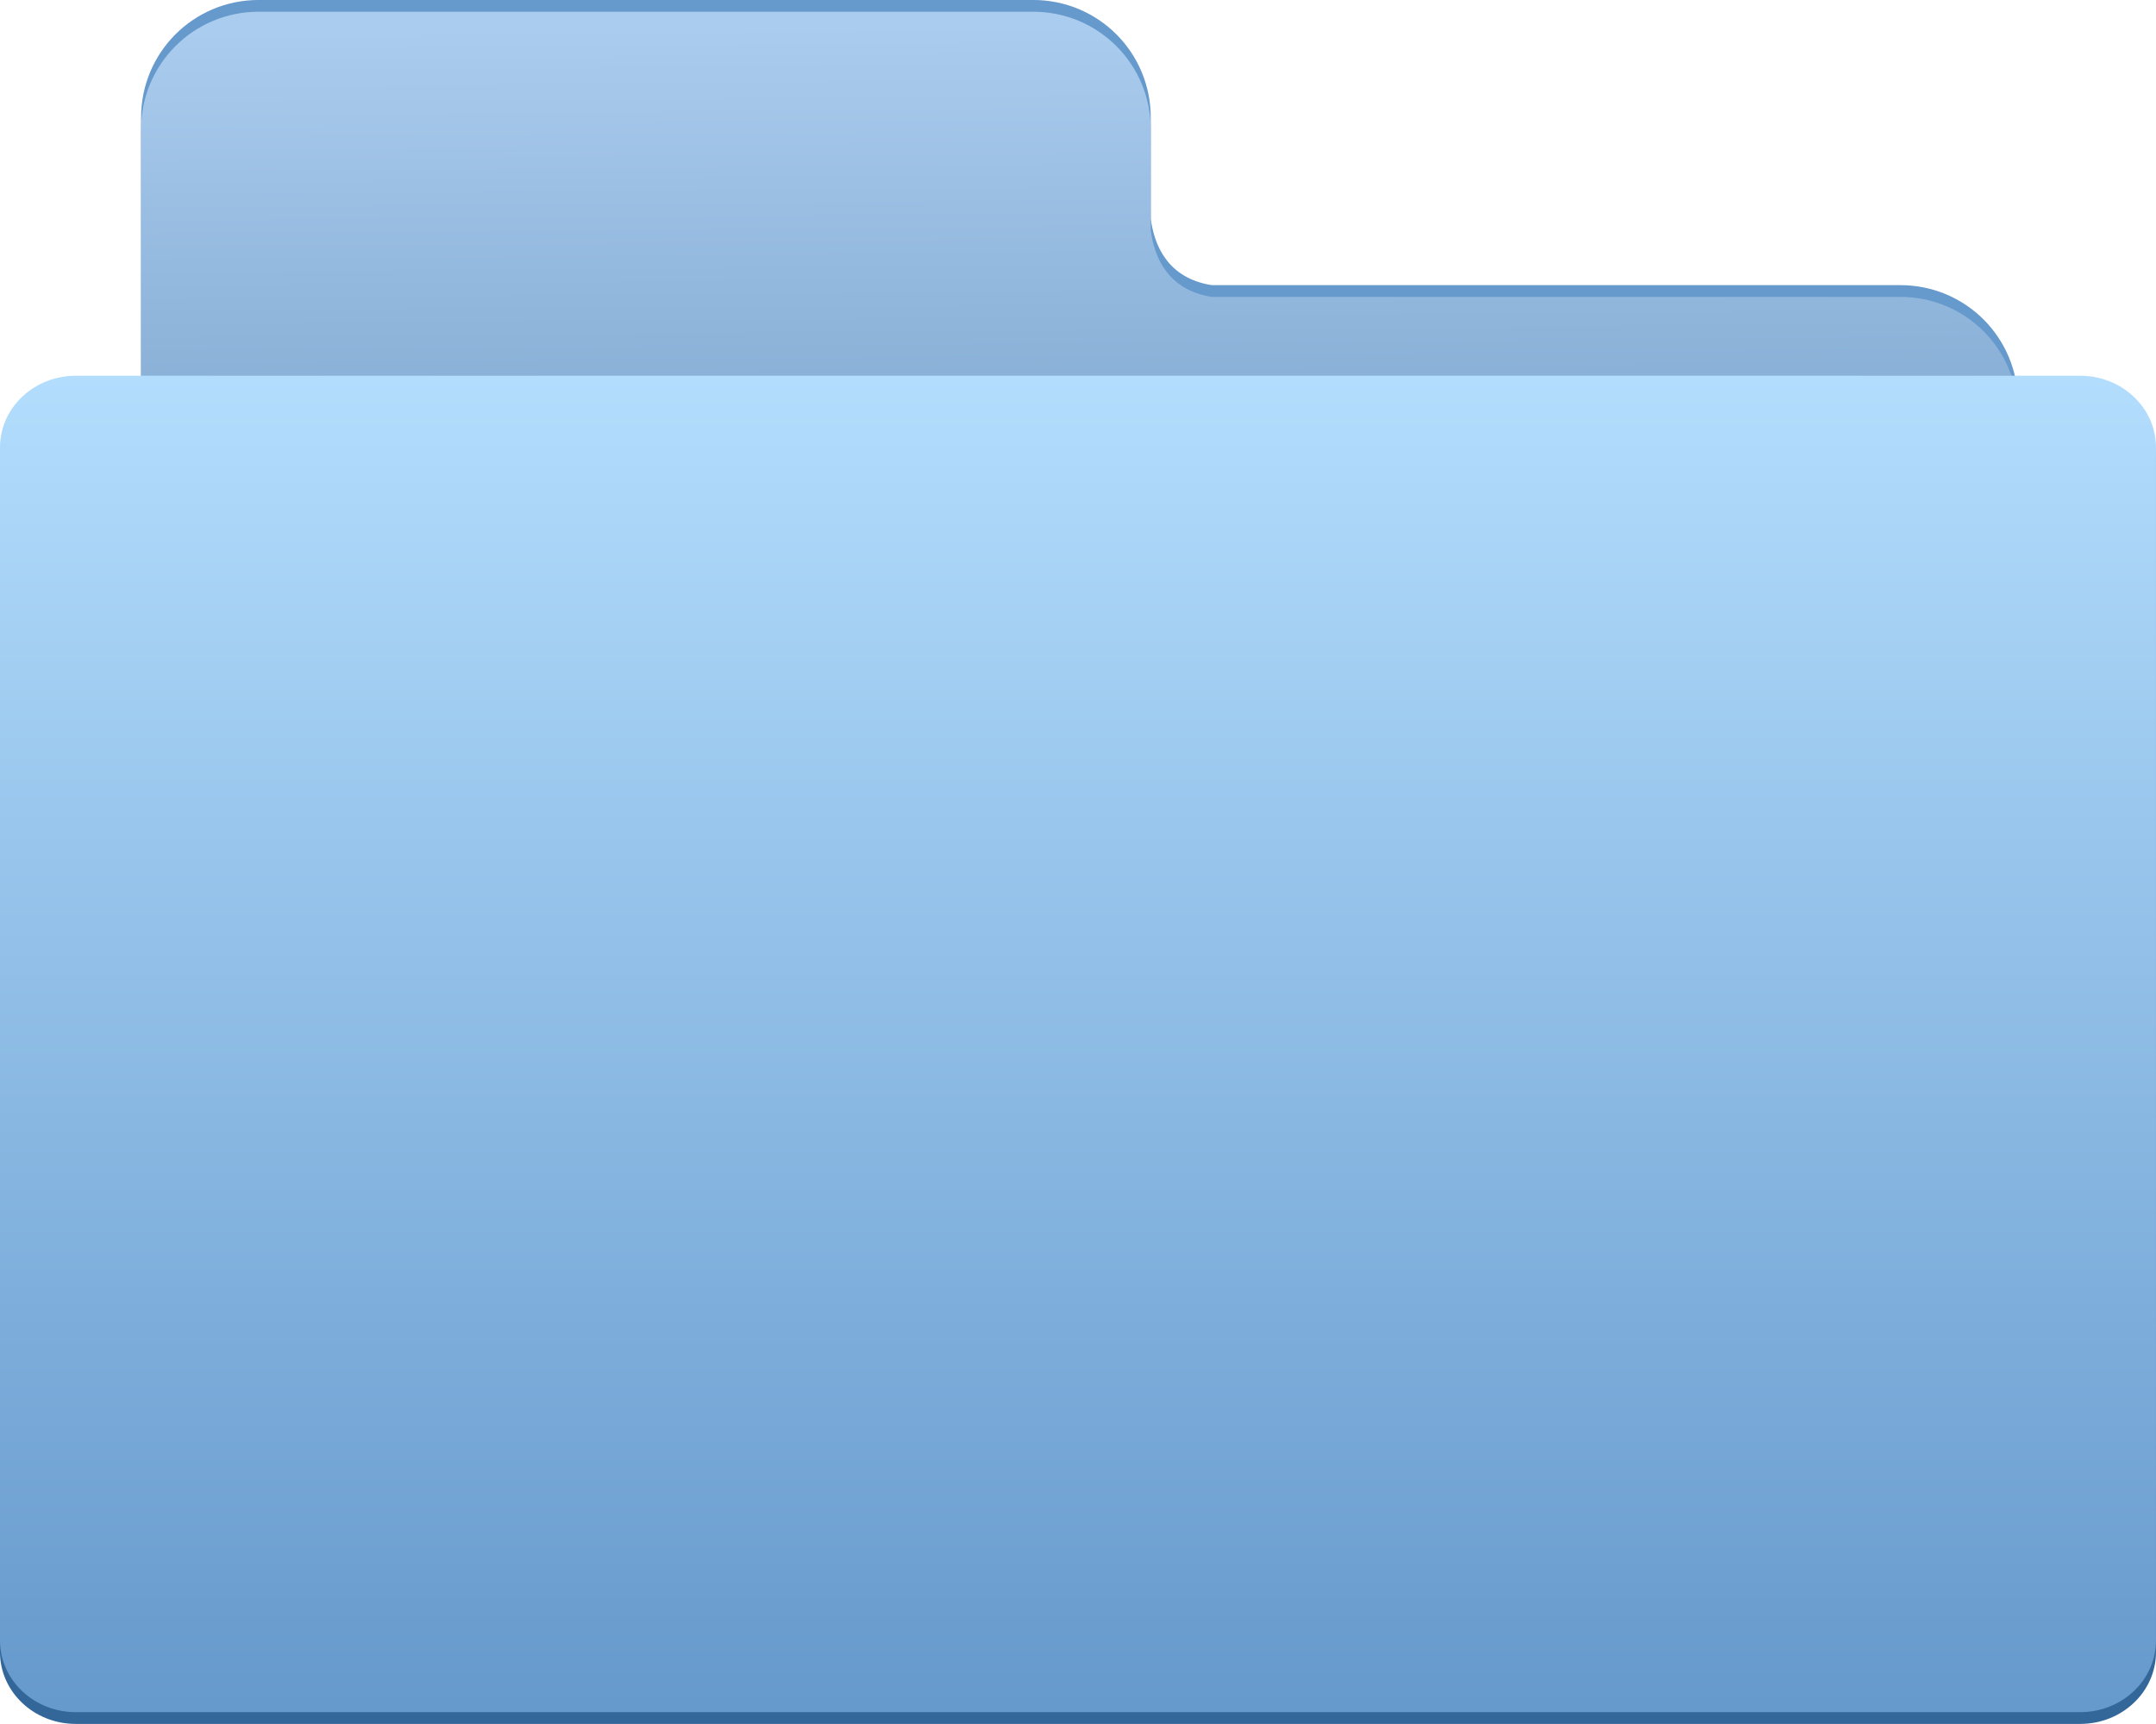
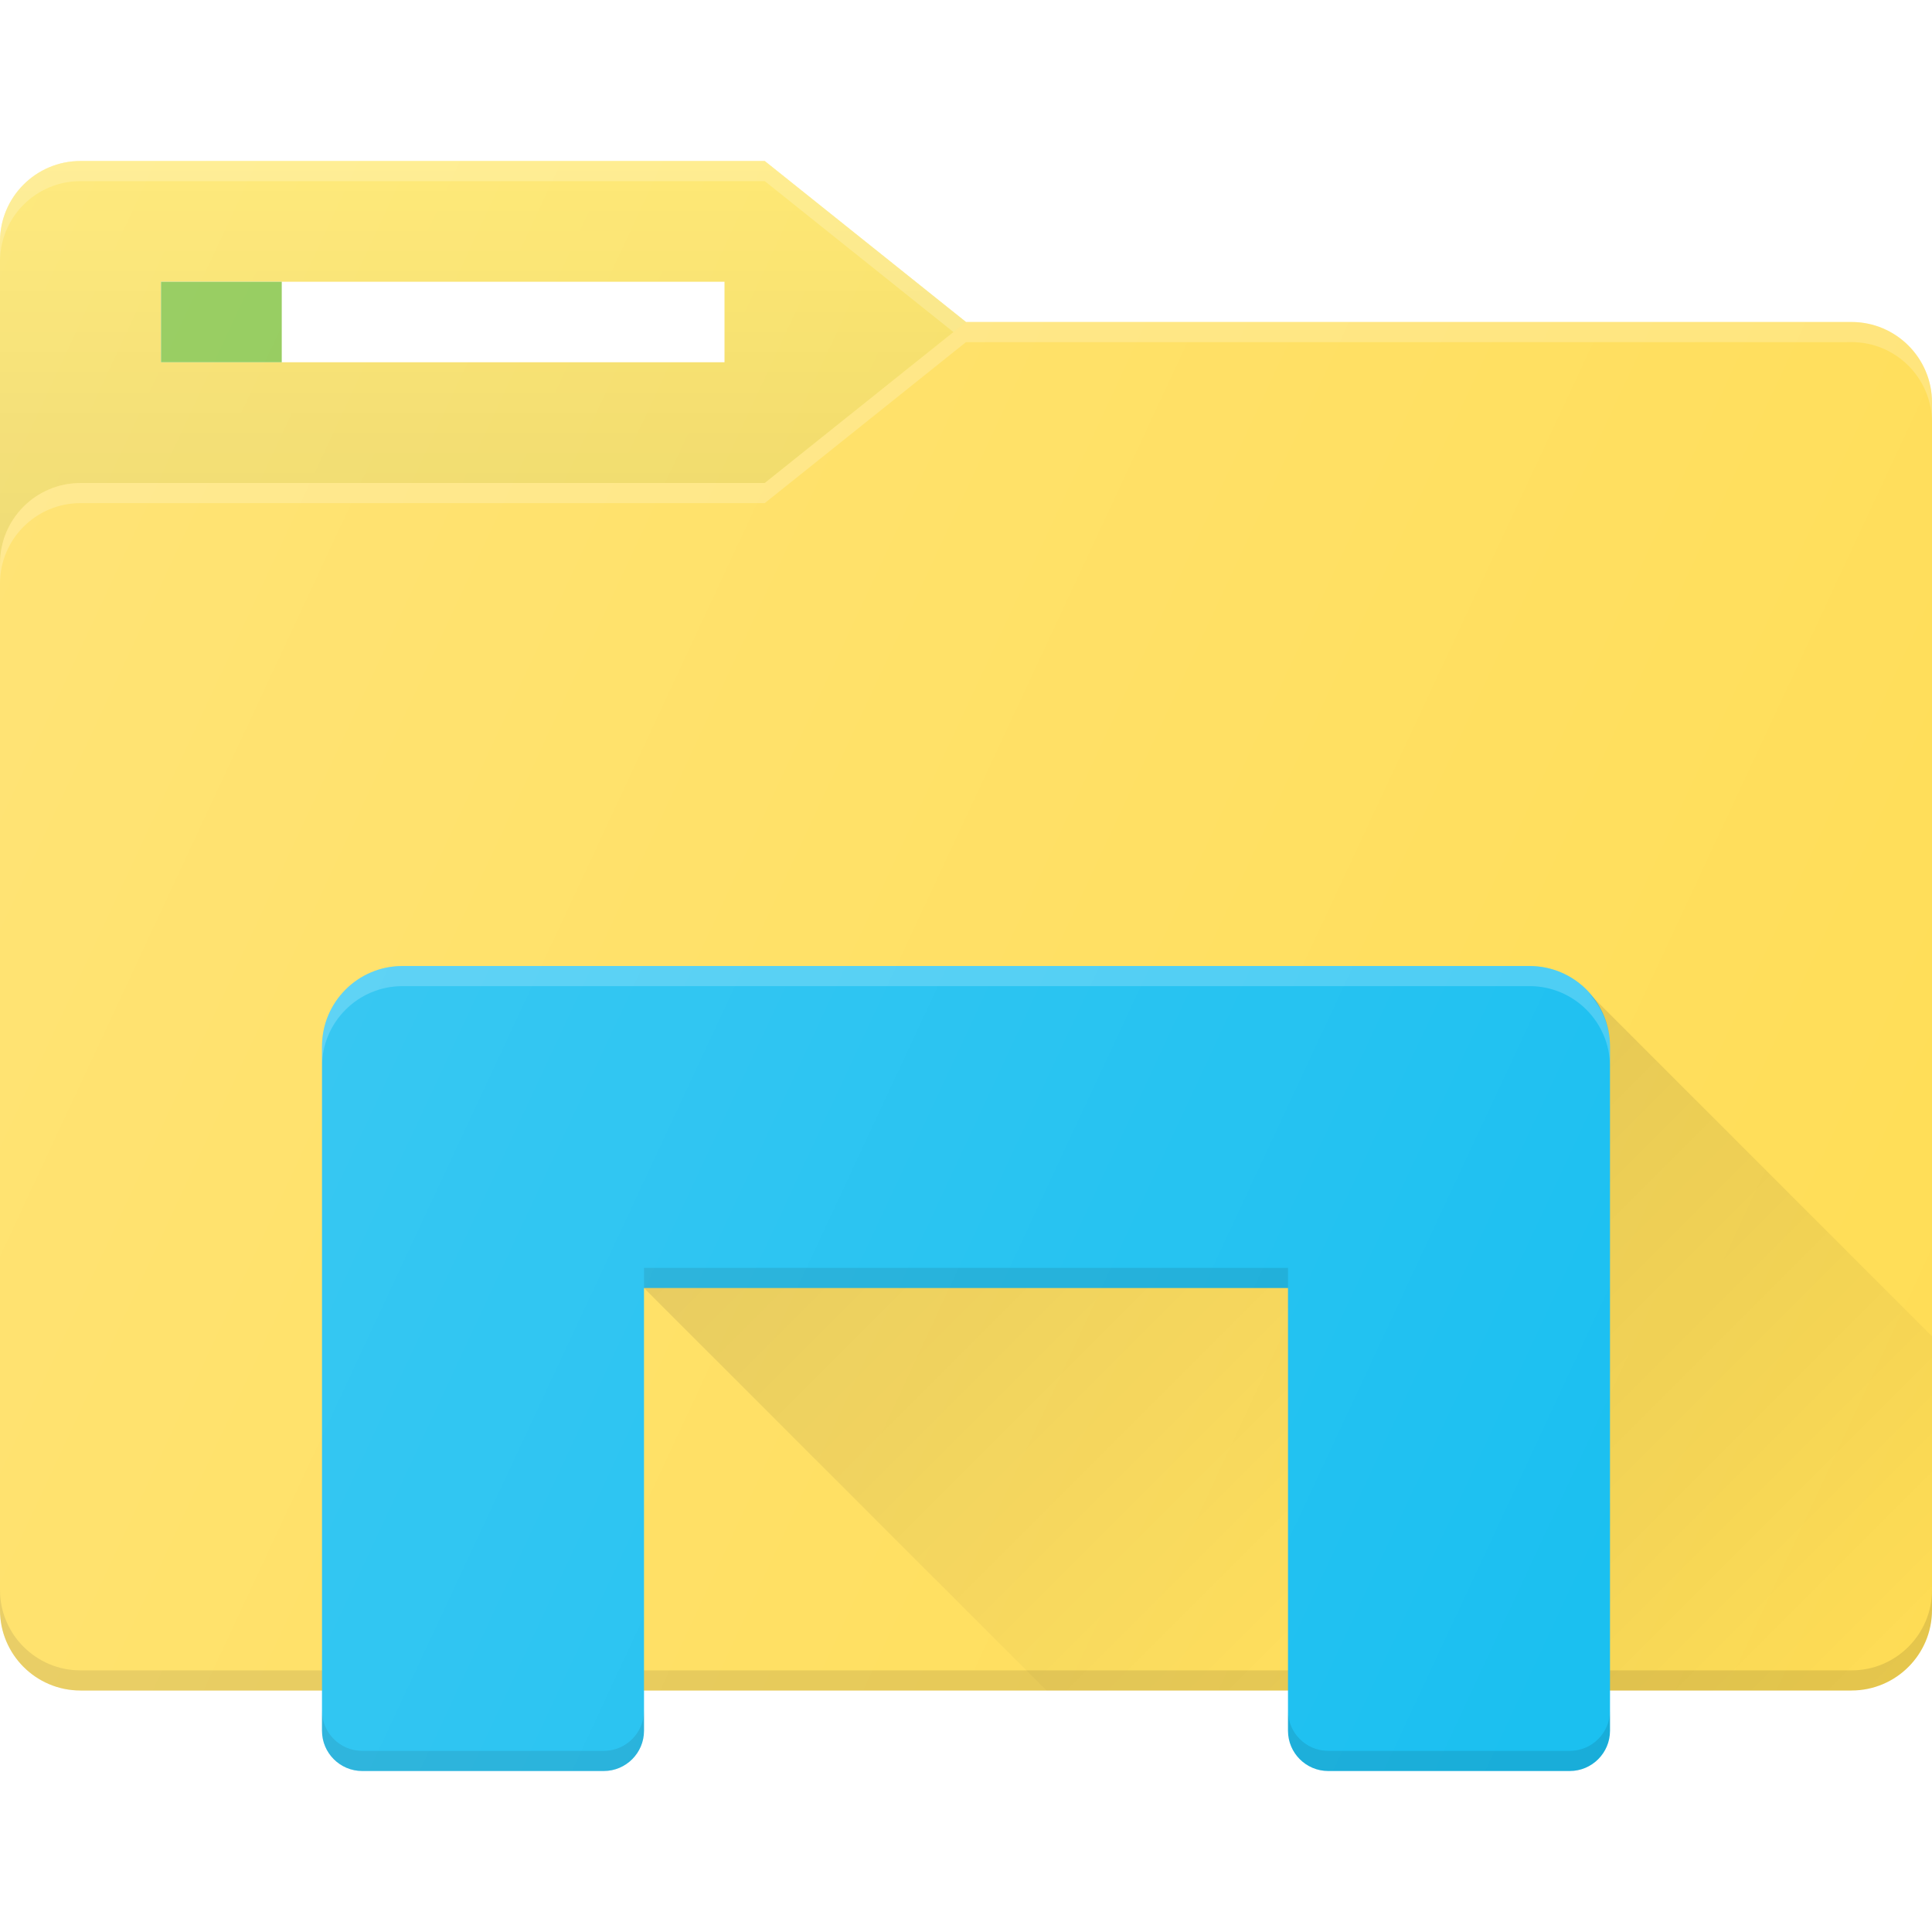
- <svg xmlns="http://www.w3.org/2000/svg" viewBox="0 0 540.432 432.117" width="42px">
+ <svg xmlns="http://www.w3.org/2000/svg" width="37" height="37" viewBox="0 0 252 252" version="1.1">
  <defs>
-     <linearGradient id="b" x1="236.26" x2="238.03" y1="348.05" y2="573.06" gradientUnits="userSpaceOnUse">
-       <stop stop-color="#ace" offset="0" />
-       <stop stop-color="#369" offset="1" />
+     <linearGradient id="linear0" gradientUnits="userSpaceOnUse" x1="6" y1="2" x2="6" y2="8.5" gradientTransform="matrix(10.5,0,0,10.5,0,0)">
+       <stop offset="0" style="stop-color:rgb(0%,0%,0%);stop-opacity:0;" />
+       <stop offset="1" style="stop-color:rgb(0%,0%,0%);stop-opacity:0.102;" />
    </linearGradient>
-     <linearGradient id="a" x2="0" y1="407.69" y2="634.97" gradientUnits="userSpaceOnUse">
-       <stop stop-color="#b3ddfd" offset="0" />
-       <stop stop-color="#69c" offset="1" />
+     <linearGradient id="linear1" gradientUnits="userSpaceOnUse" x1="10" y1="14" x2="16.5" y2="20.5" gradientTransform="matrix(10.5,0,0,10.5,0,0)">
+       <stop offset="0" style="stop-color:rgb(0%,0%,0%);stop-opacity:0.102;" />
+       <stop offset="1" style="stop-color:rgb(0%,0%,0%);stop-opacity:0;" />
+     </linearGradient>
+     <linearGradient id="linear2" gradientUnits="userSpaceOnUse" x1="17.641" y1="14.441" x2="23.807" y2="20.607" gradientTransform="matrix(10.5,0,0,10.5,0,0)">
+       <stop offset="0" style="stop-color:rgb(0%,0%,0%);stop-opacity:0.102;" />
+       <stop offset="1" style="stop-color:rgb(0%,0%,0%);stop-opacity:0;" />
+     </linearGradient>
+     <linearGradient id="linear3" gradientUnits="userSpaceOnUse" x1="-1.581" y1="6.167" x2="24.815" y2="18.476" gradientTransform="matrix(10.5,0,0,10.5,0,0)">
+       <stop offset="0" style="stop-color:rgb(100%,100%,100%);stop-opacity:0.2;" />
+       <stop offset="1" style="stop-color:rgb(100%,100%,100%);stop-opacity:0;" />
    </linearGradient>
  </defs>
-   <g transform="translate(-28.164 -339.74)">
-     <g transform="matrix(1.4738 0 0 1.4738 -52.053 -166.93)">
-       <path d="m98.424 343.78c-11.08 0-20 8.92-20 20v187.28c0 11.08 8.92 20 20 20h279.22c11.08 0 20-8.92 20-20v-138.78c0-11.08-8.92-20-20-20h-117.12c-7.548-1.184-9.796-6.848-10.375-11.312v-17.188c0-11.08-8.92-20-20-20h-131.72z" fill="#69c" />
-       <path d="m67.313 409.69h340.92a12.885 12.199 0 0 1 12.885 12.199v202.89a12.885 12.199 0 0 1 -12.885 12.199h-340.92a12.885 12.199 0 0 1 -12.885 -12.199v-202.89a12.885 12.199 0 0 1 12.885 -12.199" fill="#369" />
-       <path d="m98.424 345.78c-11.08 0-20 8.92-20 20v187.28c0 11.08 8.92 20 20 20h279.22c11.08 0 20-8.92 20-20v-138.78c0-11.08-8.92-20-20-20h-117.12c-7.548-1.184-9.796-6.848-10.375-11.312v-17.188c0-11.08-8.92-20-20-20h-131.72z" fill="url(#b)" />
-       <path d="m67.313 407.69h340.92a12.885 12.199 0 0 1 12.885 12.199v202.89a12.885 12.199 0 0 1 -12.885 12.199h-340.92a12.885 12.199 0 0 1 -12.885 -12.199v-202.89a12.885 12.199 0 0 1 12.885 -12.199" fill="url(#a)" />
-     </g>
+   <g id="surface1">
+     <path style=" stroke:none;fill-rule:nonzero;fill:rgb(100%,89.804%,36.863%);fill-opacity:1;" d="M 126 89.25 L 0 89.25 L 0 31.5 C 0 25.699 4.699 21 10.5 21 L 99.75 21 L 126 42 Z M 126 89.25 " />
+     <path style=" stroke:none;fill-rule:nonzero;fill:url(#linear0);" d="M 126 89.25 L 0 89.25 L 0 31.5 C 0 25.699 4.699 21 10.5 21 L 99.75 21 L 126 42 Z M 126 89.25 " />
+     <path style=" stroke:none;fill-rule:nonzero;fill:rgb(100%,100%,100%);fill-opacity:0.2;" d="M 99.75 21 L 10.5 21 C 4.699 21 0 25.699 0 31.5 L 0 34.125 C 0 28.324 4.699 23.625 10.5 23.625 L 99.75 23.625 L 126 44.625 L 126 42 Z M 99.75 21 " />
+     <path style=" stroke:none;fill-rule:nonzero;fill:rgb(100%,86.667%,33.333%);fill-opacity:1;" d="M 241.5 42 L 126 42 L 99.75 63 L 10.5 63 C 4.699 63 0 67.699 0 73.5 L 0 210 C 0 215.801 4.699 220.5 10.5 220.5 L 241.5 220.5 C 247.301 220.5 252 215.801 252 210 L 252 52.5 C 252 46.699 247.301 42 241.5 42 Z M 241.5 42 " />
+     <path style=" stroke:none;fill-rule:nonzero;fill:rgb(0%,0%,0%);fill-opacity:0.102;" d="M 241.5 217.875 L 10.5 217.875 C 4.699 217.875 0 213.172 0 207.375 L 0 210 C 0 215.797 4.699 220.5 10.5 220.5 L 241.5 220.5 C 247.301 220.5 252 215.797 252 210 L 252 207.375 C 252 213.172 247.301 217.875 241.5 217.875 Z M 241.5 217.875 " />
+     <path style=" stroke:none;fill-rule:nonzero;fill:rgb(8.235%,74.51%,94.118%);fill-opacity:1;" d="M 199.5 126 L 52.5 126 C 46.699 126 42 130.699 42 136.5 L 42 225.75 C 42 228.648 44.352 231 47.25 231 L 78.75 231 C 81.648 231 84 228.648 84 225.75 L 84 168 L 168 168 L 168 225.75 C 168 228.648 170.352 231 173.25 231 L 204.75 231 C 207.648 231 210 228.648 210 225.75 L 210 136.5 C 210 130.699 205.301 126 199.5 126 Z M 199.5 126 " />
+     <path style=" stroke:none;fill-rule:nonzero;fill:rgb(100%,100%,100%);fill-opacity:0.2;" d="M 241.5 42 L 126 42 L 99.75 63 L 10.5 63 C 4.699 63 0 67.699 0 73.5 L 0 76.125 C 0 70.324 4.699 65.625 10.5 65.625 L 99.75 65.625 L 126 44.625 L 241.5 44.625 C 247.301 44.625 252 49.324 252 55.125 L 252 52.5 C 252 46.699 247.301 42 241.5 42 Z M 241.5 42 " />
+     <path style=" stroke:none;fill-rule:nonzero;fill:rgb(100%,100%,100%);fill-opacity:0.2;" d="M 199.5 126 L 52.5 126 C 46.699 126 42 130.699 42 136.5 L 42 139.125 C 42 133.324 46.699 128.625 52.5 128.625 L 199.5 128.625 C 205.301 128.625 210 133.324 210 139.125 L 210 136.5 C 210 130.699 205.301 126 199.5 126 Z M 199.5 126 " />
+     <path style=" stroke:none;fill-rule:nonzero;fill:rgb(0%,0%,0%);fill-opacity:0.102;" d="M 204.75 228.375 L 173.25 228.375 C 170.352 228.375 168 226.023 168 223.125 L 168 225.75 C 168 228.648 170.352 231 173.25 231 L 204.75 231 C 207.648 231 210 228.648 210 225.75 L 210 223.125 C 210 226.023 207.648 228.375 204.75 228.375 Z M 204.75 228.375 " />
+     <path style=" stroke:none;fill-rule:nonzero;fill:rgb(0%,0%,0%);fill-opacity:0.102;" d="M 78.75 228.375 L 47.25 228.375 C 44.352 228.375 42 226.023 42 223.125 L 42 225.75 C 42 228.648 44.352 231 47.25 231 L 78.75 231 C 81.648 231 84 228.648 84 225.75 L 84 223.125 C 84 226.023 81.648 228.375 78.75 228.375 Z M 78.75 228.375 " />
+     <path style=" stroke:none;fill-rule:nonzero;fill:rgb(0%,0%,0%);fill-opacity:0.102;" d="M 84 165.375 L 168 165.375 L 168 168 L 84 168 Z M 84 165.375 " />
+     <path style=" stroke:none;fill-rule:nonzero;fill:rgb(100%,100%,100%);fill-opacity:1;" d="M 21 36.75 L 94.5 36.75 L 94.5 47.25 L 21 47.25 Z M 21 36.75 " />
+     <path style=" stroke:none;fill-rule:nonzero;fill:rgb(50.98%,76.471%,25.49%);fill-opacity:1;" d="M 21 36.75 L 36.75 36.75 L 36.75 47.25 L 21 47.25 Z M 21 36.75 " />
+     <path style=" stroke:none;fill-rule:nonzero;fill:url(#linear1);" d="M 84 168 L 136.5 220.5 L 168 220.5 L 168 168 " />
+     <path style=" stroke:none;fill-rule:nonzero;fill:url(#linear2);" d="M 207.281 129.582 L 207.281 129.602 C 208.922 131.453 210 133.828 210 136.5 L 210 220.5 L 241.5 220.5 C 247.301 220.5 252 215.797 252 210 L 252 174.301 Z M 207.281 129.582 " />
+     <path style=" stroke:none;fill-rule:nonzero;fill:url(#linear3);" d="M 241.5 42 L 126 42 L 99.75 21 L 10.5 21 C 4.699 21 0 25.699 0 31.5 L 0 210 C 0 215.797 4.699 220.5 10.5 220.5 L 42 220.5 L 42 225.75 C 42 228.648 44.352 231 47.25 231 L 78.75 231 C 81.648 231 84 228.648 84 225.75 L 84 220.5 L 168 220.5 L 168 225.75 C 168 228.648 170.352 231 173.25 231 L 204.75 231 C 207.648 231 210 228.648 210 225.75 L 210 220.5 L 241.5 220.5 C 247.301 220.5 252 215.797 252 210 L 252 52.5 C 252 46.699 247.301 42 241.5 42 Z M 241.5 42 " />
  </g>
</svg>
